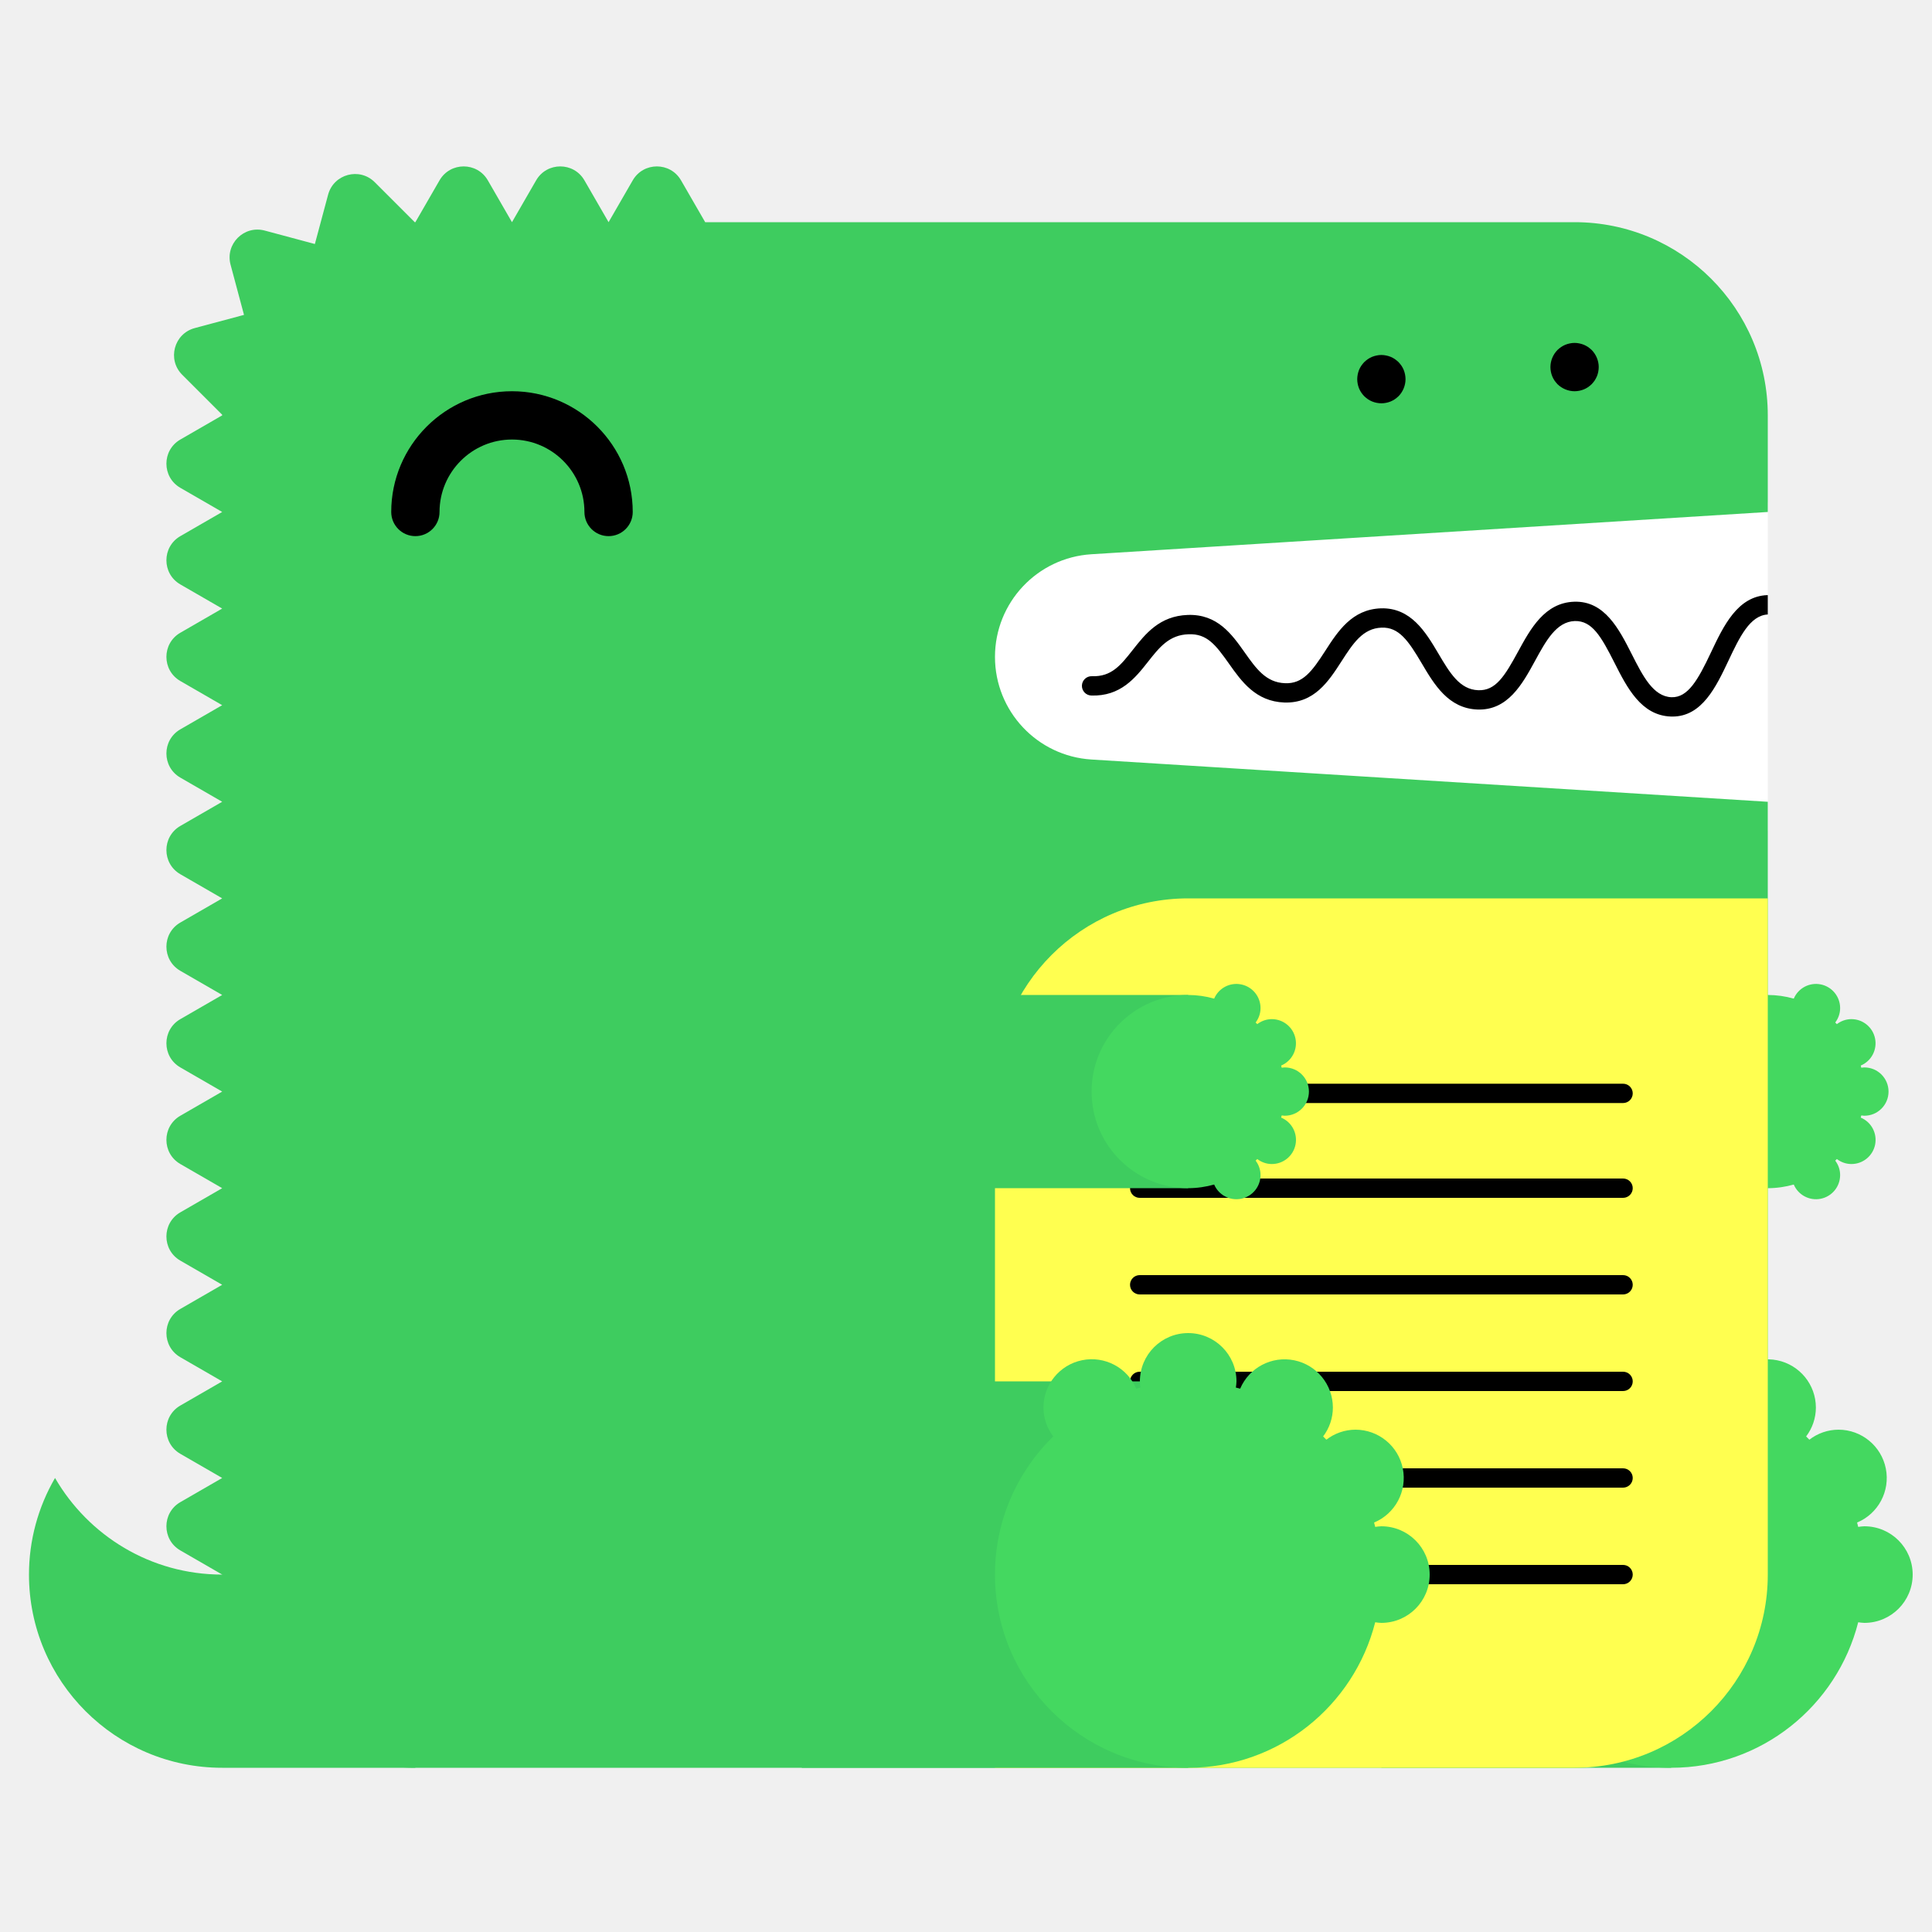
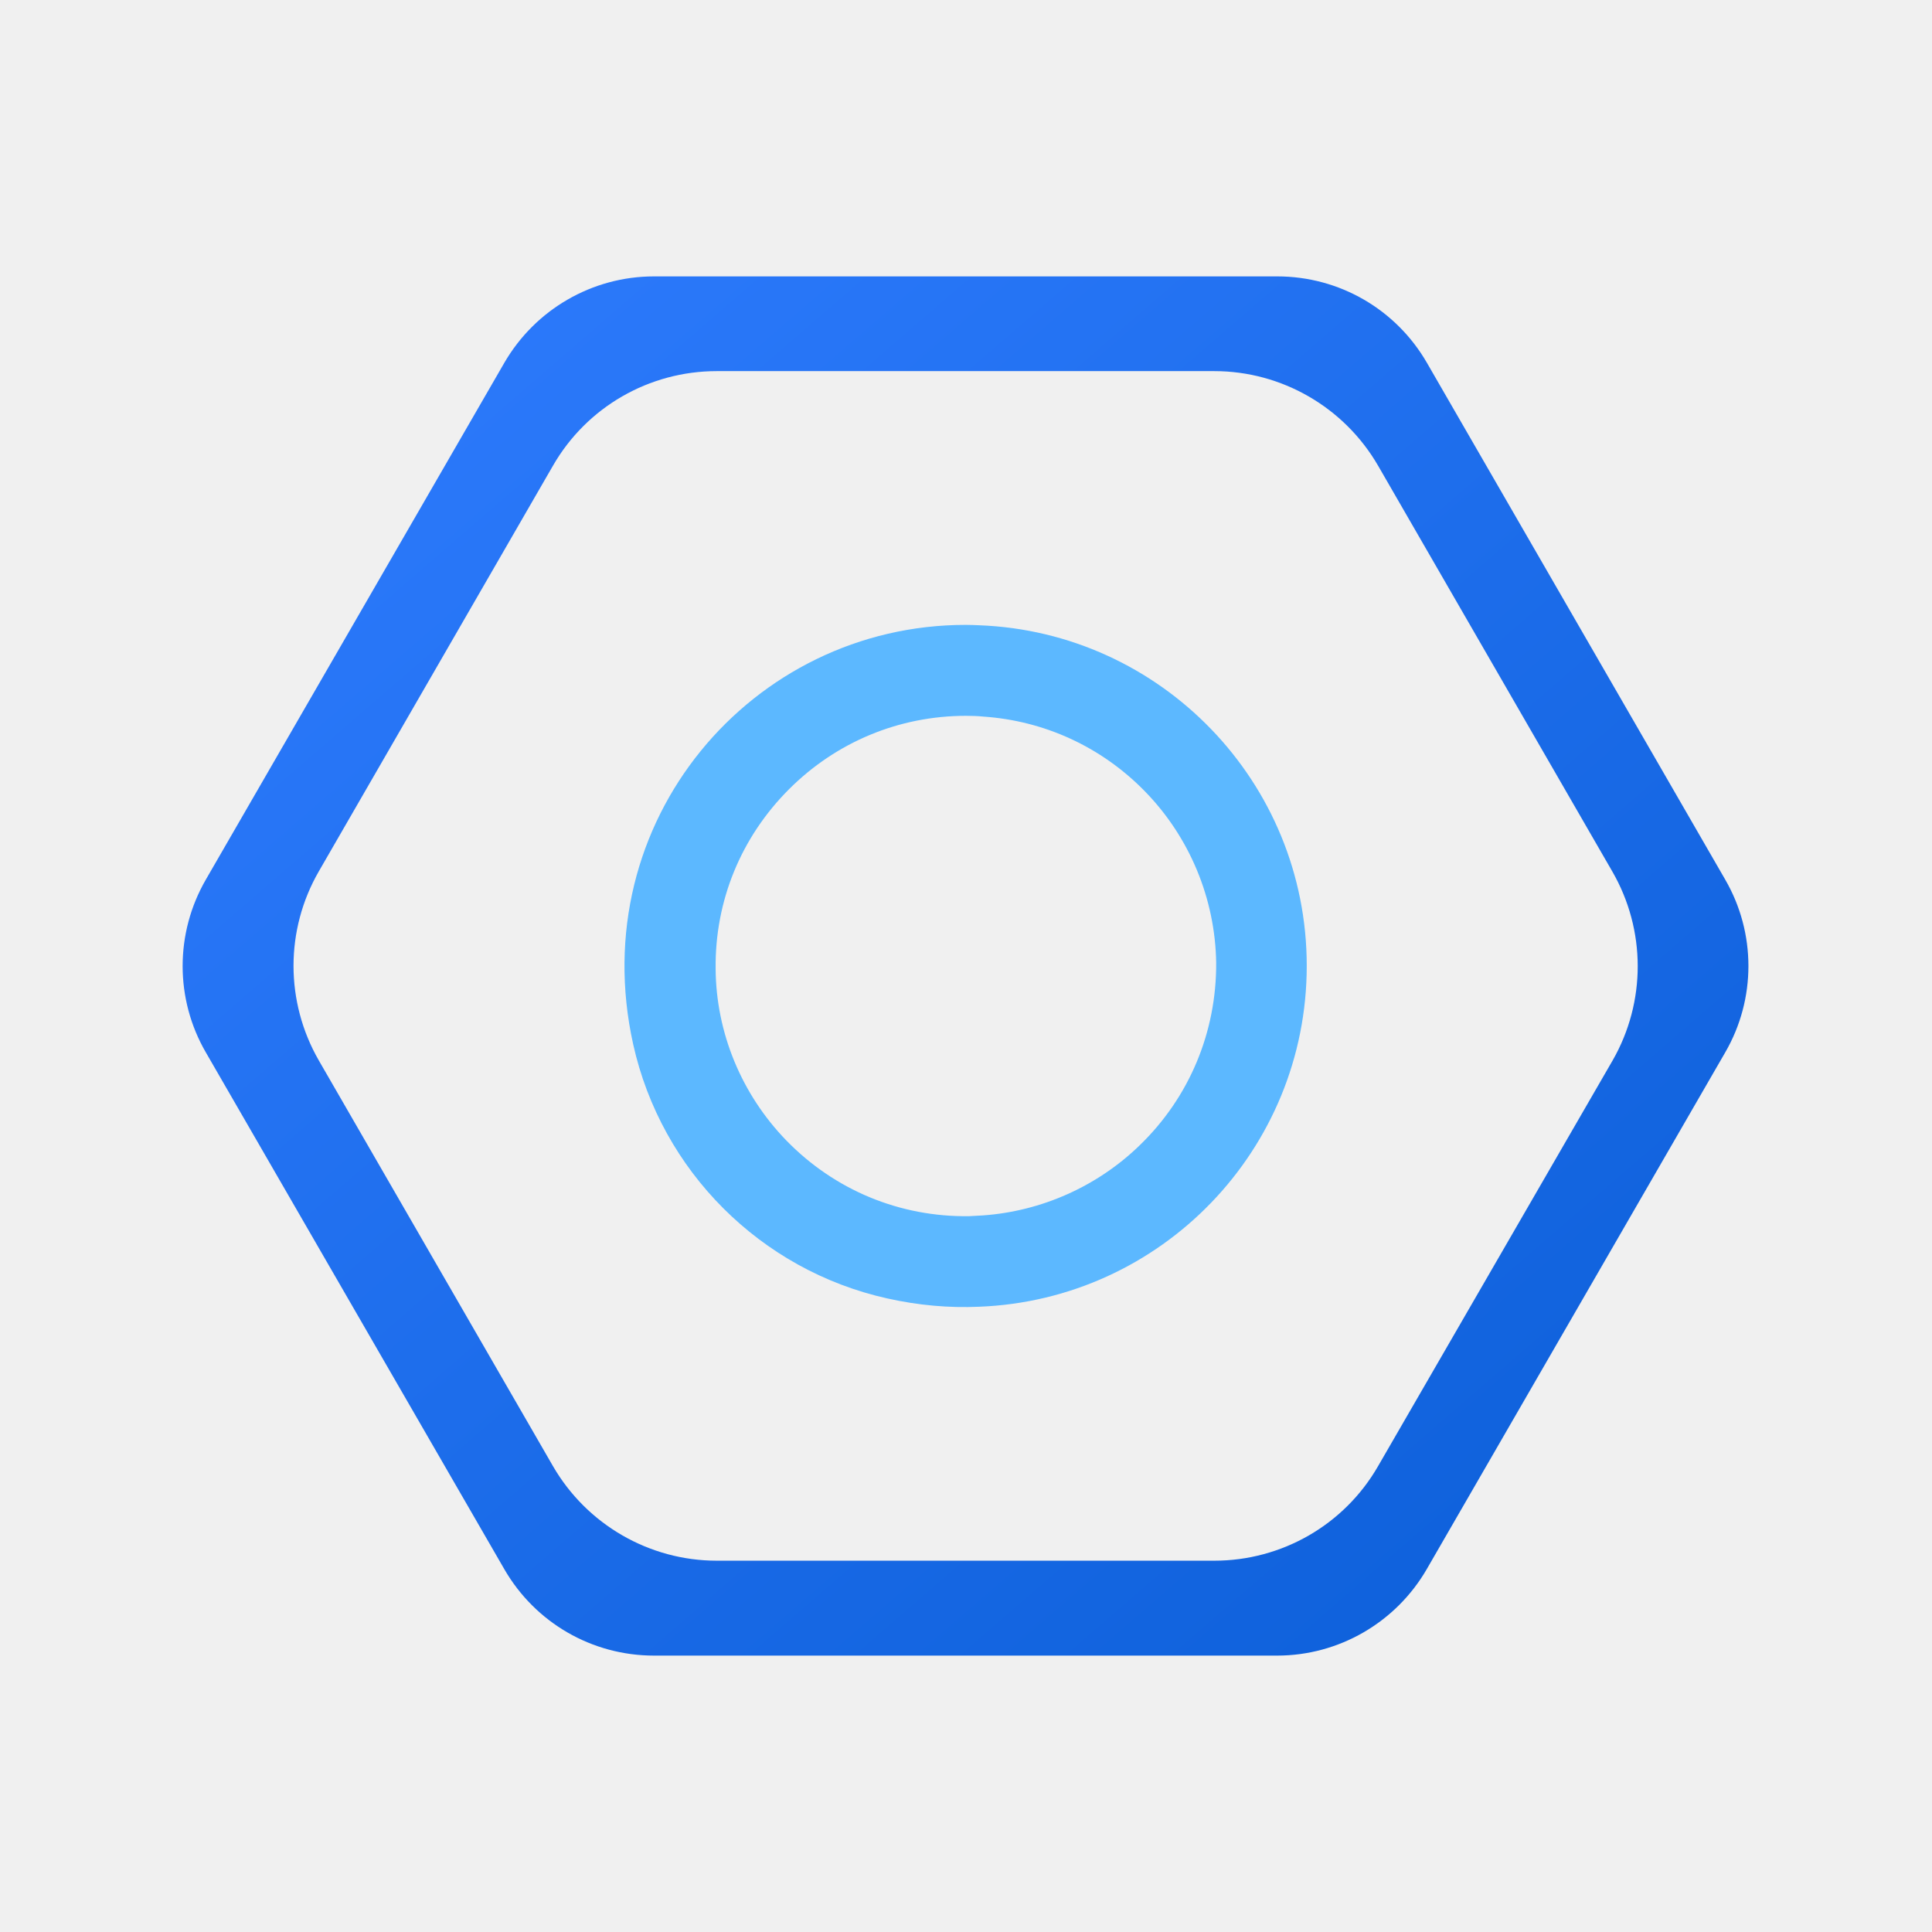
- <svg xmlns="http://www.w3.org/2000/svg" width="200" height="200" viewBox="0 0 200 200">
-   <g fill="none" fill-rule="evenodd">
-     <path fill="#FFF" d="M99 52h84v34H99z" />
-     <path d="M23 163c-7.398 0-13.843-4.027-17.303-10A19.886 19.886 0 0 0 3 163c0 11.046 8.954 20 20 20h20v-20H23z" fill="#3ECC5F" />
-     <path d="M112.98 57.376L183 53V43c0-11.046-8.954-20-20-20H73l-2.5-4.33c-1.112-1.925-3.889-1.925-5 0L63 23l-2.5-4.33c-1.111-1.925-3.889-1.925-5 0L53 23l-2.5-4.33c-1.111-1.925-3.889-1.925-5 0L43 23c-.022 0-.042.003-.065.003l-4.142-4.141c-1.57-1.571-4.252-.853-4.828 1.294l-1.369 5.104-5.192-1.392c-2.148-.575-4.111 1.389-3.535 3.536l1.39 5.193-5.102 1.367c-2.148.576-2.867 3.259-1.296 4.83l4.142 4.142c0 .021-.003.042-.003.064l-4.33 2.5c-1.925 1.111-1.925 3.889 0 5L23 53l-4.33 2.5c-1.925 1.111-1.925 3.889 0 5L23 63l-4.33 2.5c-1.925 1.111-1.925 3.889 0 5L23 73l-4.33 2.5c-1.925 1.111-1.925 3.889 0 5L23 83l-4.33 2.5c-1.925 1.111-1.925 3.889 0 5L23 93l-4.33 2.5c-1.925 1.111-1.925 3.889 0 5L23 103l-4.33 2.5c-1.925 1.111-1.925 3.889 0 5L23 113l-4.33 2.5c-1.925 1.111-1.925 3.889 0 5L23 123l-4.33 2.5c-1.925 1.111-1.925 3.889 0 5L23 133l-4.33 2.5c-1.925 1.111-1.925 3.889 0 5L23 143l-4.33 2.5c-1.925 1.111-1.925 3.889 0 5L23 153l-4.33 2.5c-1.925 1.111-1.925 3.889 0 5L23 163c0 11.046 8.954 20 20 20h120c11.046 0 20-8.954 20-20V83l-70.02-4.376A10.645 10.645 0 0 1 103 68c0-5.621 4.37-10.273 9.98-10.624" fill="#3ECC5F" />
-     <path fill="#3ECC5F" d="M143 183h30v-40h-30z" />
-     <path d="M193 158c-.219 0-.428.037-.639.064-.038-.15-.074-.301-.116-.451A5 5 0 0 0 190.32 148a4.96 4.96 0 0 0-3.016 1.036 26.531 26.531 0 0 0-.335-.336 4.955 4.955 0 0 0 1.011-2.987 5 5 0 0 0-9.599-1.959c-.148-.042-.297-.077-.445-.115.027-.211.064-.42.064-.639a5 5 0 0 0-5-5 5 5 0 0 0-5 5c0 .219.037.428.064.639-.148.038-.297.073-.445.115a4.998 4.998 0 0 0-9.599 1.959c0 1.125.384 2.151 1.011 2.987-3.717 3.632-6.031 8.693-6.031 14.3 0 11.046 8.954 20 20 20 9.339 0 17.16-6.41 19.361-15.064.211.027.42.064.639.064a5 5 0 0 0 5-5 5 5 0 0 0-5-5" fill="#44D860" />
-     <path fill="#3ECC5F" d="M153 123h30v-20h-30z" />
-     <path d="M193 115.5a2.5 2.5 0 1 0 0-5c-.109 0-.214.019-.319.032-.02-.075-.037-.15-.058-.225a2.501 2.501 0 0 0-.963-4.807c-.569 0-1.088.197-1.508.518a6.653 6.653 0 0 0-.168-.168c.314-.417.506-.931.506-1.494a2.5 2.5 0 0 0-4.8-.979A9.987 9.987 0 0 0 183 103c-5.522 0-10 4.478-10 10s4.478 10 10 10c.934 0 1.833-.138 2.69-.377a2.5 2.5 0 0 0 4.8-.979c0-.563-.192-1.077-.506-1.494.057-.055.113-.111.168-.168.42.321.939.518 1.508.518a2.5 2.5 0 0 0 .963-4.807c.021-.074.038-.15.058-.225.105.013.21.032.319.032" fill="#44D860" />
-     <path d="M63 55.5a2.5 2.5 0 0 1-2.5-2.5c0-4.136-3.364-7.5-7.5-7.5s-7.5 3.364-7.5 7.5a2.5 2.5 0 1 1-5 0c0-6.893 5.607-12.5 12.5-12.5S65.5 46.107 65.5 53a2.5 2.5 0 0 1-2.5 2.5" fill="#000" />
-     <path d="M103 183h60c11.046 0 20-8.954 20-20V93h-60c-11.046 0-20 8.954-20 20v70z" fill="#FFFF50" />
-     <path d="M168.02 124h-50.04a1 1 0 1 1 0-2h50.04a1 1 0 1 1 0 2m0 20h-50.04a1 1 0 1 1 0-2h50.04a1 1 0 1 1 0 2m0 20h-50.04a1 1 0 1 1 0-2h50.04a1 1 0 1 1 0 2m0-49.814h-50.04a1 1 0 1 1 0-2h50.04a1 1 0 1 1 0 2m0 19.814h-50.04a1 1 0 1 1 0-2h50.04a1 1 0 1 1 0 2m0 20h-50.04a1 1 0 1 1 0-2h50.04a1 1 0 1 1 0 2M183 61.611c-.012 0-.022-.006-.034-.005-3.09.105-4.552 3.196-5.842 5.923-1.346 2.85-2.387 4.703-4.093 4.647-1.889-.068-2.969-2.202-4.113-4.46-1.314-2.594-2.814-5.536-5.963-5.426-3.046.104-4.513 2.794-5.807 5.167-1.377 2.528-2.314 4.065-4.121 3.994-1.927-.07-2.951-1.805-4.136-3.813-1.321-2.236-2.848-4.75-5.936-4.664-2.994.103-4.465 2.385-5.763 4.4-1.373 2.13-2.335 3.428-4.165 3.351-1.973-.07-2.992-1.51-4.171-3.177-1.324-1.873-2.816-3.993-5.895-3.89-2.928.1-4.399 1.97-5.696 3.618-1.232 1.564-2.194 2.802-4.229 2.724a1 1 0 0 0-.072 2c3.017.101 4.545-1.8 5.872-3.487 1.177-1.496 2.193-2.787 4.193-2.855 1.926-.082 2.829 1.115 4.195 3.045 1.297 1.834 2.769 3.914 5.731 4.021 3.103.104 4.596-2.215 5.918-4.267 1.182-1.834 2.202-3.417 4.15-3.484 1.793-.067 2.769 1.35 4.145 3.681 1.297 2.197 2.766 4.686 5.787 4.796 3.125.108 4.634-2.62 5.949-5.035 1.139-2.088 2.214-4.06 4.119-4.126 1.793-.042 2.728 1.595 4.111 4.33 1.292 2.553 2.757 5.445 5.825 5.556l.169.003c3.064 0 4.518-3.075 5.805-5.794 1.139-2.41 2.217-4.68 4.067-4.773v-2z" fill="#000" />
-     <path fill="#3ECC5F" d="M83 183h40v-40H83z" />
-     <path d="M143 158c-.219 0-.428.037-.639.064-.038-.15-.074-.301-.116-.451A5 5 0 0 0 140.32 148a4.96 4.96 0 0 0-3.016 1.036 26.531 26.531 0 0 0-.335-.336 4.955 4.955 0 0 0 1.011-2.987 5 5 0 0 0-9.599-1.959c-.148-.042-.297-.077-.445-.115.027-.211.064-.42.064-.639a5 5 0 0 0-5-5 5 5 0 0 0-5 5c0 .219.037.428.064.639-.148.038-.297.073-.445.115a4.998 4.998 0 0 0-9.599 1.959c0 1.125.384 2.151 1.011 2.987-3.717 3.632-6.031 8.693-6.031 14.3 0 11.046 8.954 20 20 20 9.339 0 17.16-6.41 19.361-15.064.211.027.42.064.639.064a5 5 0 0 0 5-5 5 5 0 0 0-5-5" fill="#44D860" />
-     <path fill="#3ECC5F" d="M83 123h40v-20H83z" />
-     <path d="M133 115.5a2.5 2.5 0 1 0 0-5c-.109 0-.214.019-.319.032-.02-.075-.037-.15-.058-.225a2.501 2.501 0 0 0-.963-4.807c-.569 0-1.088.197-1.508.518a6.653 6.653 0 0 0-.168-.168c.314-.417.506-.931.506-1.494a2.5 2.5 0 0 0-4.8-.979A9.987 9.987 0 0 0 123 103c-5.522 0-10 4.478-10 10s4.478 10 10 10c.934 0 1.833-.138 2.69-.377a2.5 2.5 0 0 0 4.8-.979c0-.563-.192-1.077-.506-1.494.057-.055.113-.111.168-.168.42.321.939.518 1.508.518a2.5 2.5 0 0 0 .963-4.807c.021-.074.038-.15.058-.225.105.013.21.032.319.032" fill="#44D860" />
-     <path d="M143 41.75c-.16 0-.33-.02-.49-.05a2.52 2.52 0 0 1-.47-.14c-.15-.06-.29-.14-.431-.23-.13-.09-.259-.2-.38-.31-.109-.12-.219-.24-.309-.38s-.17-.28-.231-.43a2.619 2.619 0 0 1-.189-.96c0-.16.02-.33.05-.49.03-.16.08-.31.139-.47.061-.15.141-.29.231-.43.09-.13.2-.26.309-.38.121-.11.25-.22.38-.31.141-.09.281-.17.431-.23.149-.06.31-.11.47-.14.32-.07.65-.07.98 0 .159.03.32.08.47.14.149.06.29.14.43.23.13.09.259.2.38.31.11.12.22.25.31.38.09.14.17.28.23.43.06.16.11.31.14.47.029.16.05.33.05.49 0 .66-.271 1.31-.73 1.77-.121.11-.25.22-.38.31-.14.09-.281.17-.43.23a2.565 2.565 0 0 1-.96.19m20-1.25c-.66 0-1.3-.27-1.771-.73a3.802 3.802 0 0 1-.309-.38c-.09-.14-.17-.28-.231-.43a2.619 2.619 0 0 1-.189-.96c0-.66.27-1.3.729-1.77.121-.11.25-.22.38-.31.141-.09.281-.17.431-.23.149-.06.31-.11.47-.14.32-.07.66-.07.98 0 .159.03.32.08.47.14.149.06.29.14.43.23.13.09.259.2.38.31.459.47.73 1.11.73 1.77 0 .16-.021.33-.05.49-.03.16-.08.32-.14.47-.07.15-.14.29-.23.43-.09.13-.2.26-.31.38-.121.11-.25.22-.38.31-.14.09-.281.17-.43.23a2.565 2.565 0 0 1-.96.19" fill="#000" />
-   </g>
+ <svg xmlns="http://www.w3.org/2000/svg" viewBox="0 0 1024 1024" role="img" aria-label="矩阵 logo">
+   <defs>
+     <linearGradient id="mxRing" x1="0" y1="0" x2="1" y2="1">
+       <stop offset="0" stop-color="#2f7cff" />
+       <stop offset="1" stop-color="#0b5ed7" />
+     </linearGradient>
+   </defs>
+   <path d="M914.4 466.2L756.3 192.3c-16.4-28.4-46.5-45.8-79.3-45.8H346.6c-32.7 0-62.9 17.5-79.3 45.8L109.1 466.2c-16.4 28.4-16.4 63.3 0 91.6l158.2 273.9c16.4 28.4 46.5 45.8 79.3 45.8h330.3c32.7 0 62.9-17.5 79.3-45.8l158.2-273.9c16.4-28.3 16.4-63.3 0-91.6z m-59.7 95.9l-124.3 215c-17.9 31.1-51 50.1-86.8 50.1H379.9c-35.8 0-68.9-19.2-86.8-50.1L169 562.1c-17.9-31.1-17.9-69.3 0-100.3l124.1-215c17.9-31.1 51-50.1 86.8-50.1h263.7c35.8 0 68.9 19.2 86.8 50.1l124.1 215c18 31.1 18 69.3 0.2 100.3z m-29.8-4.4" fill="url(#mxRing)" />
+   <path d="M518.9 331.4c-2.4-0.1-4.7-0.2-7.1-0.2-113.4 0-202.4 104.3-176.2 222.3 14.9 67.1 67.6 119.8 134.7 134.7 16.6 3.7 32.8 5.1 48.6 4.4 96.6-3.7 173.7-83.2 173.7-180.7 0-97.4-77.2-176.9-173.7-180.5z m85.3 275.5c-22.5 21.9-52.2 35.1-83.3 37.3l-7.3 0.4c-36.7 0.5-71.2-13.8-96.8-40.1-23.7-24.4-37.3-57.1-37.5-91.1-0.4-36 13.5-69.7 38.9-95.1 25-25 58.3-38.9 93.8-38.9 3 0 6.1 0.1 9.1 0.4 32.4 2.2 62.6 16 85.6 39.5 23.8 24.3 37.4 57 37.9 91 0.2 36.6-14.1 71.1-40.4 96.6z m-20.4-21" fill="#5cb8ff" />
</svg>
